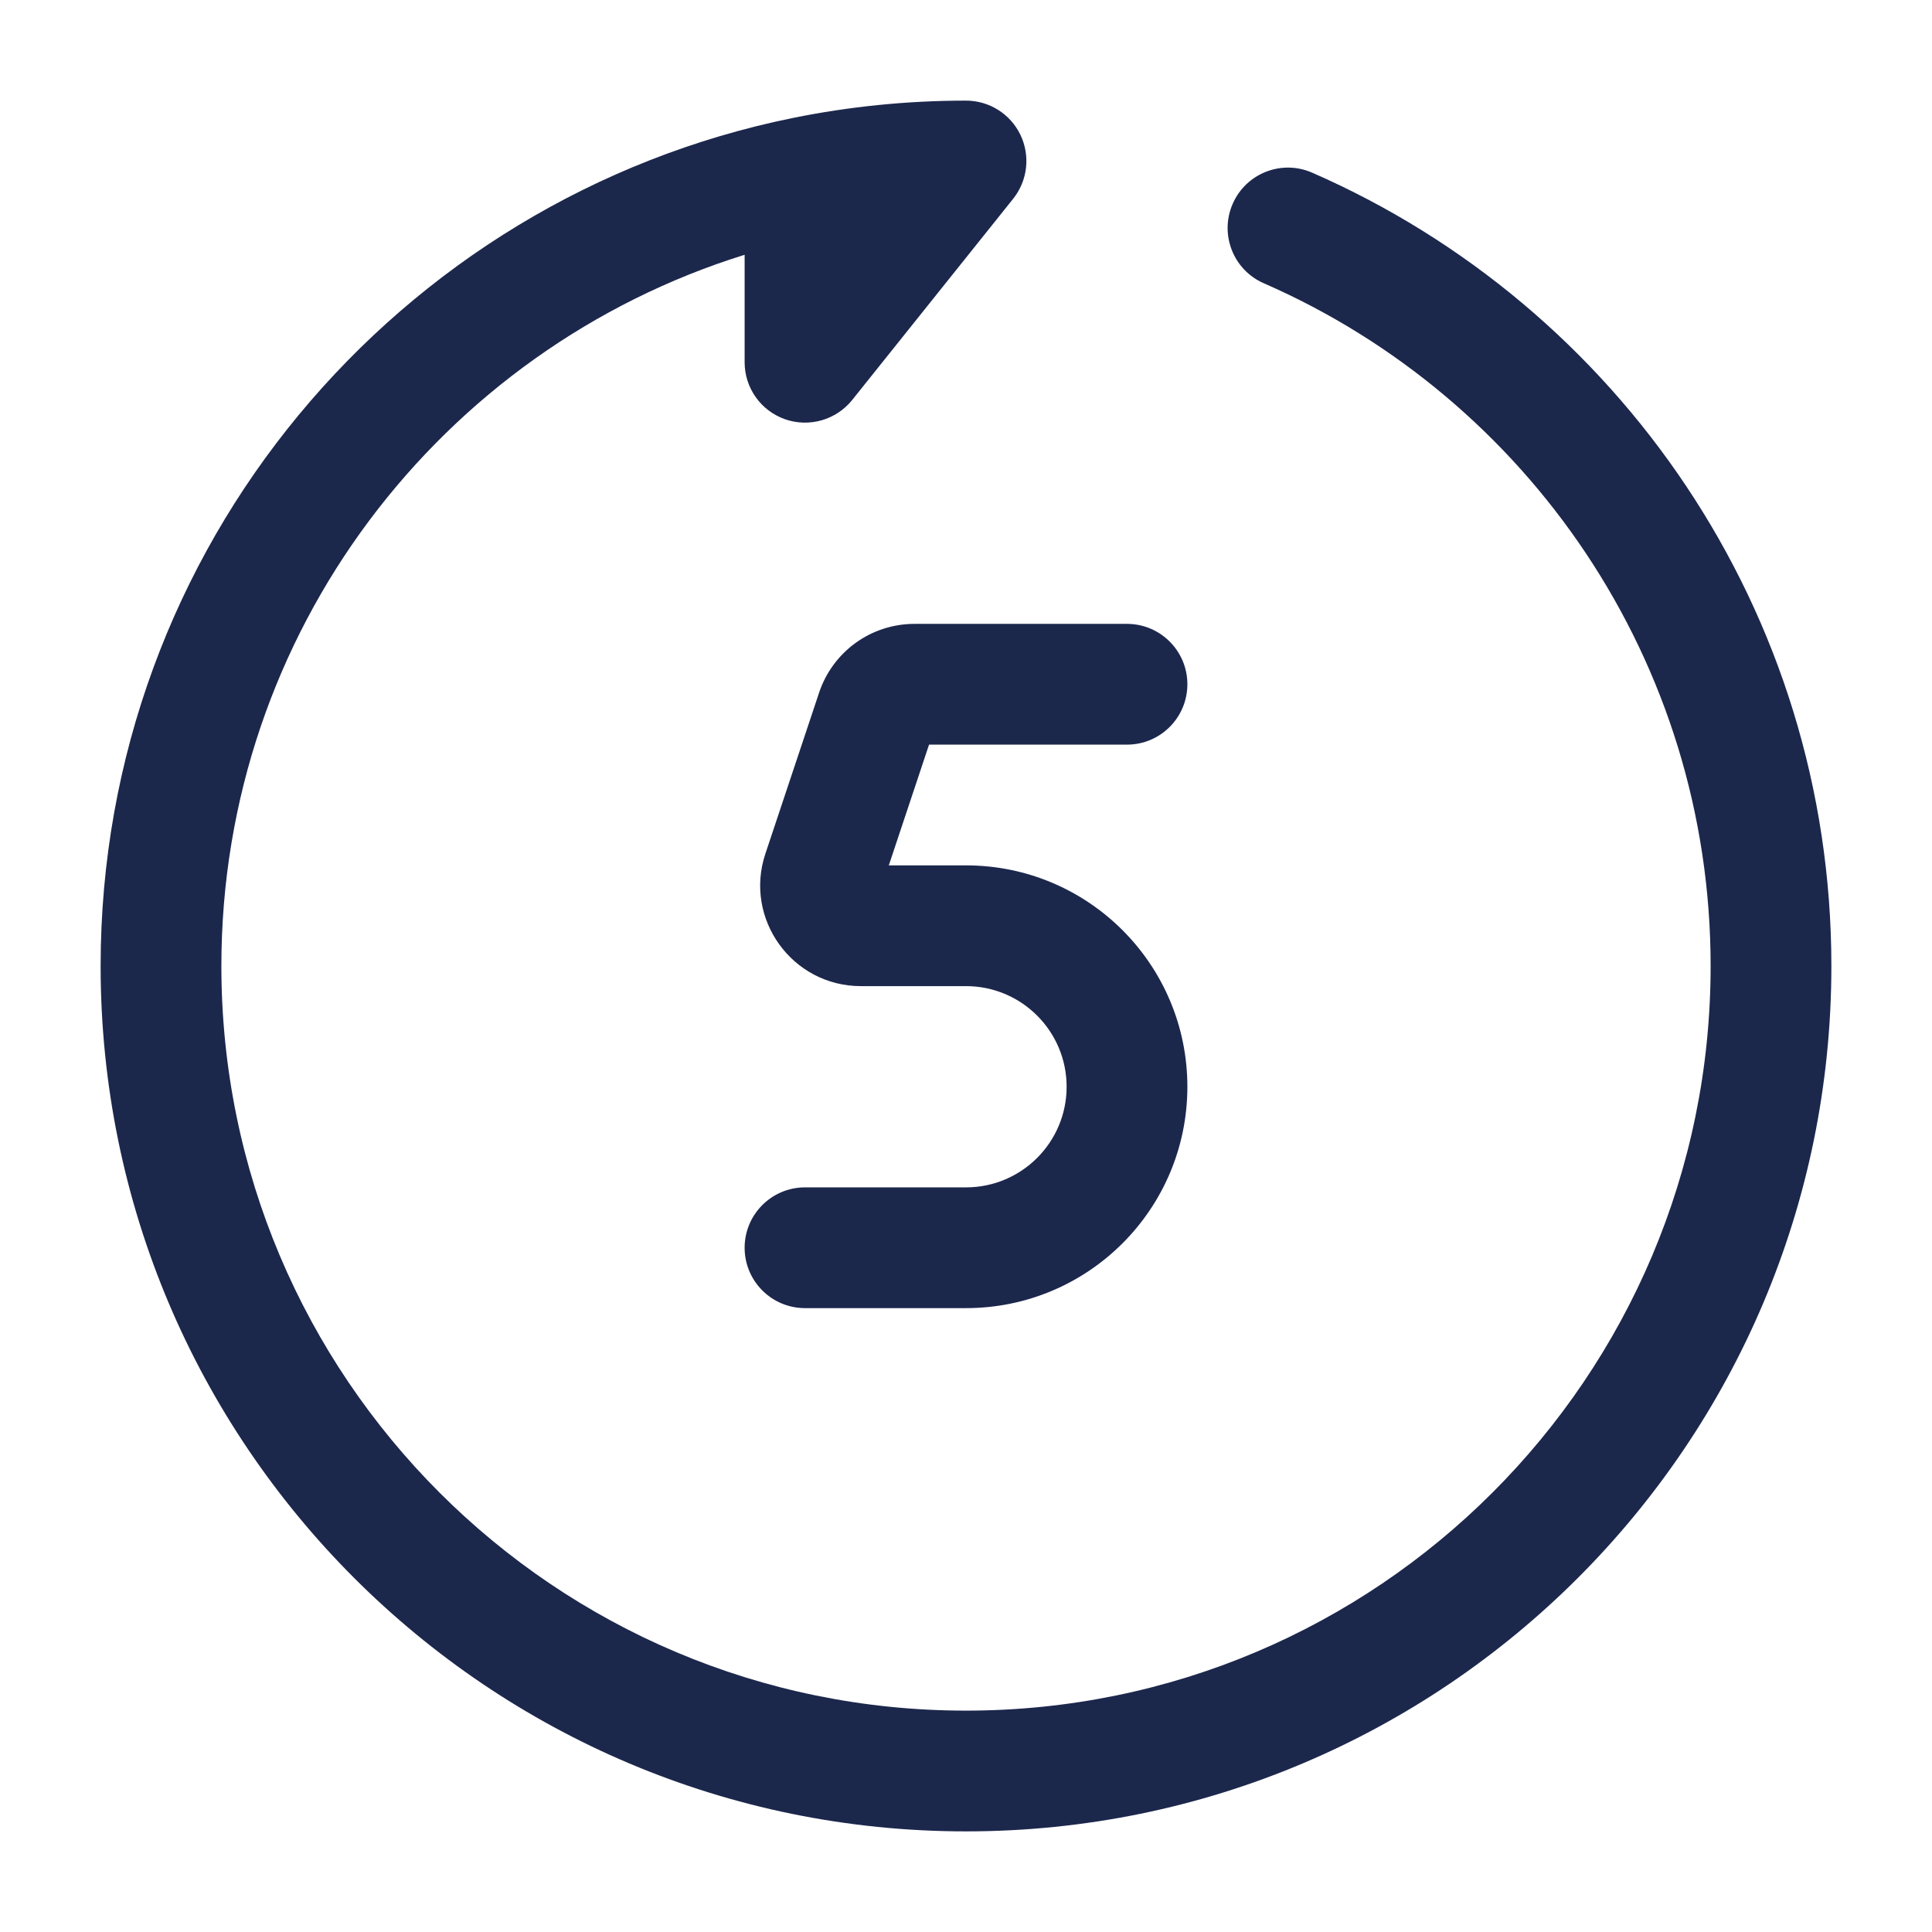
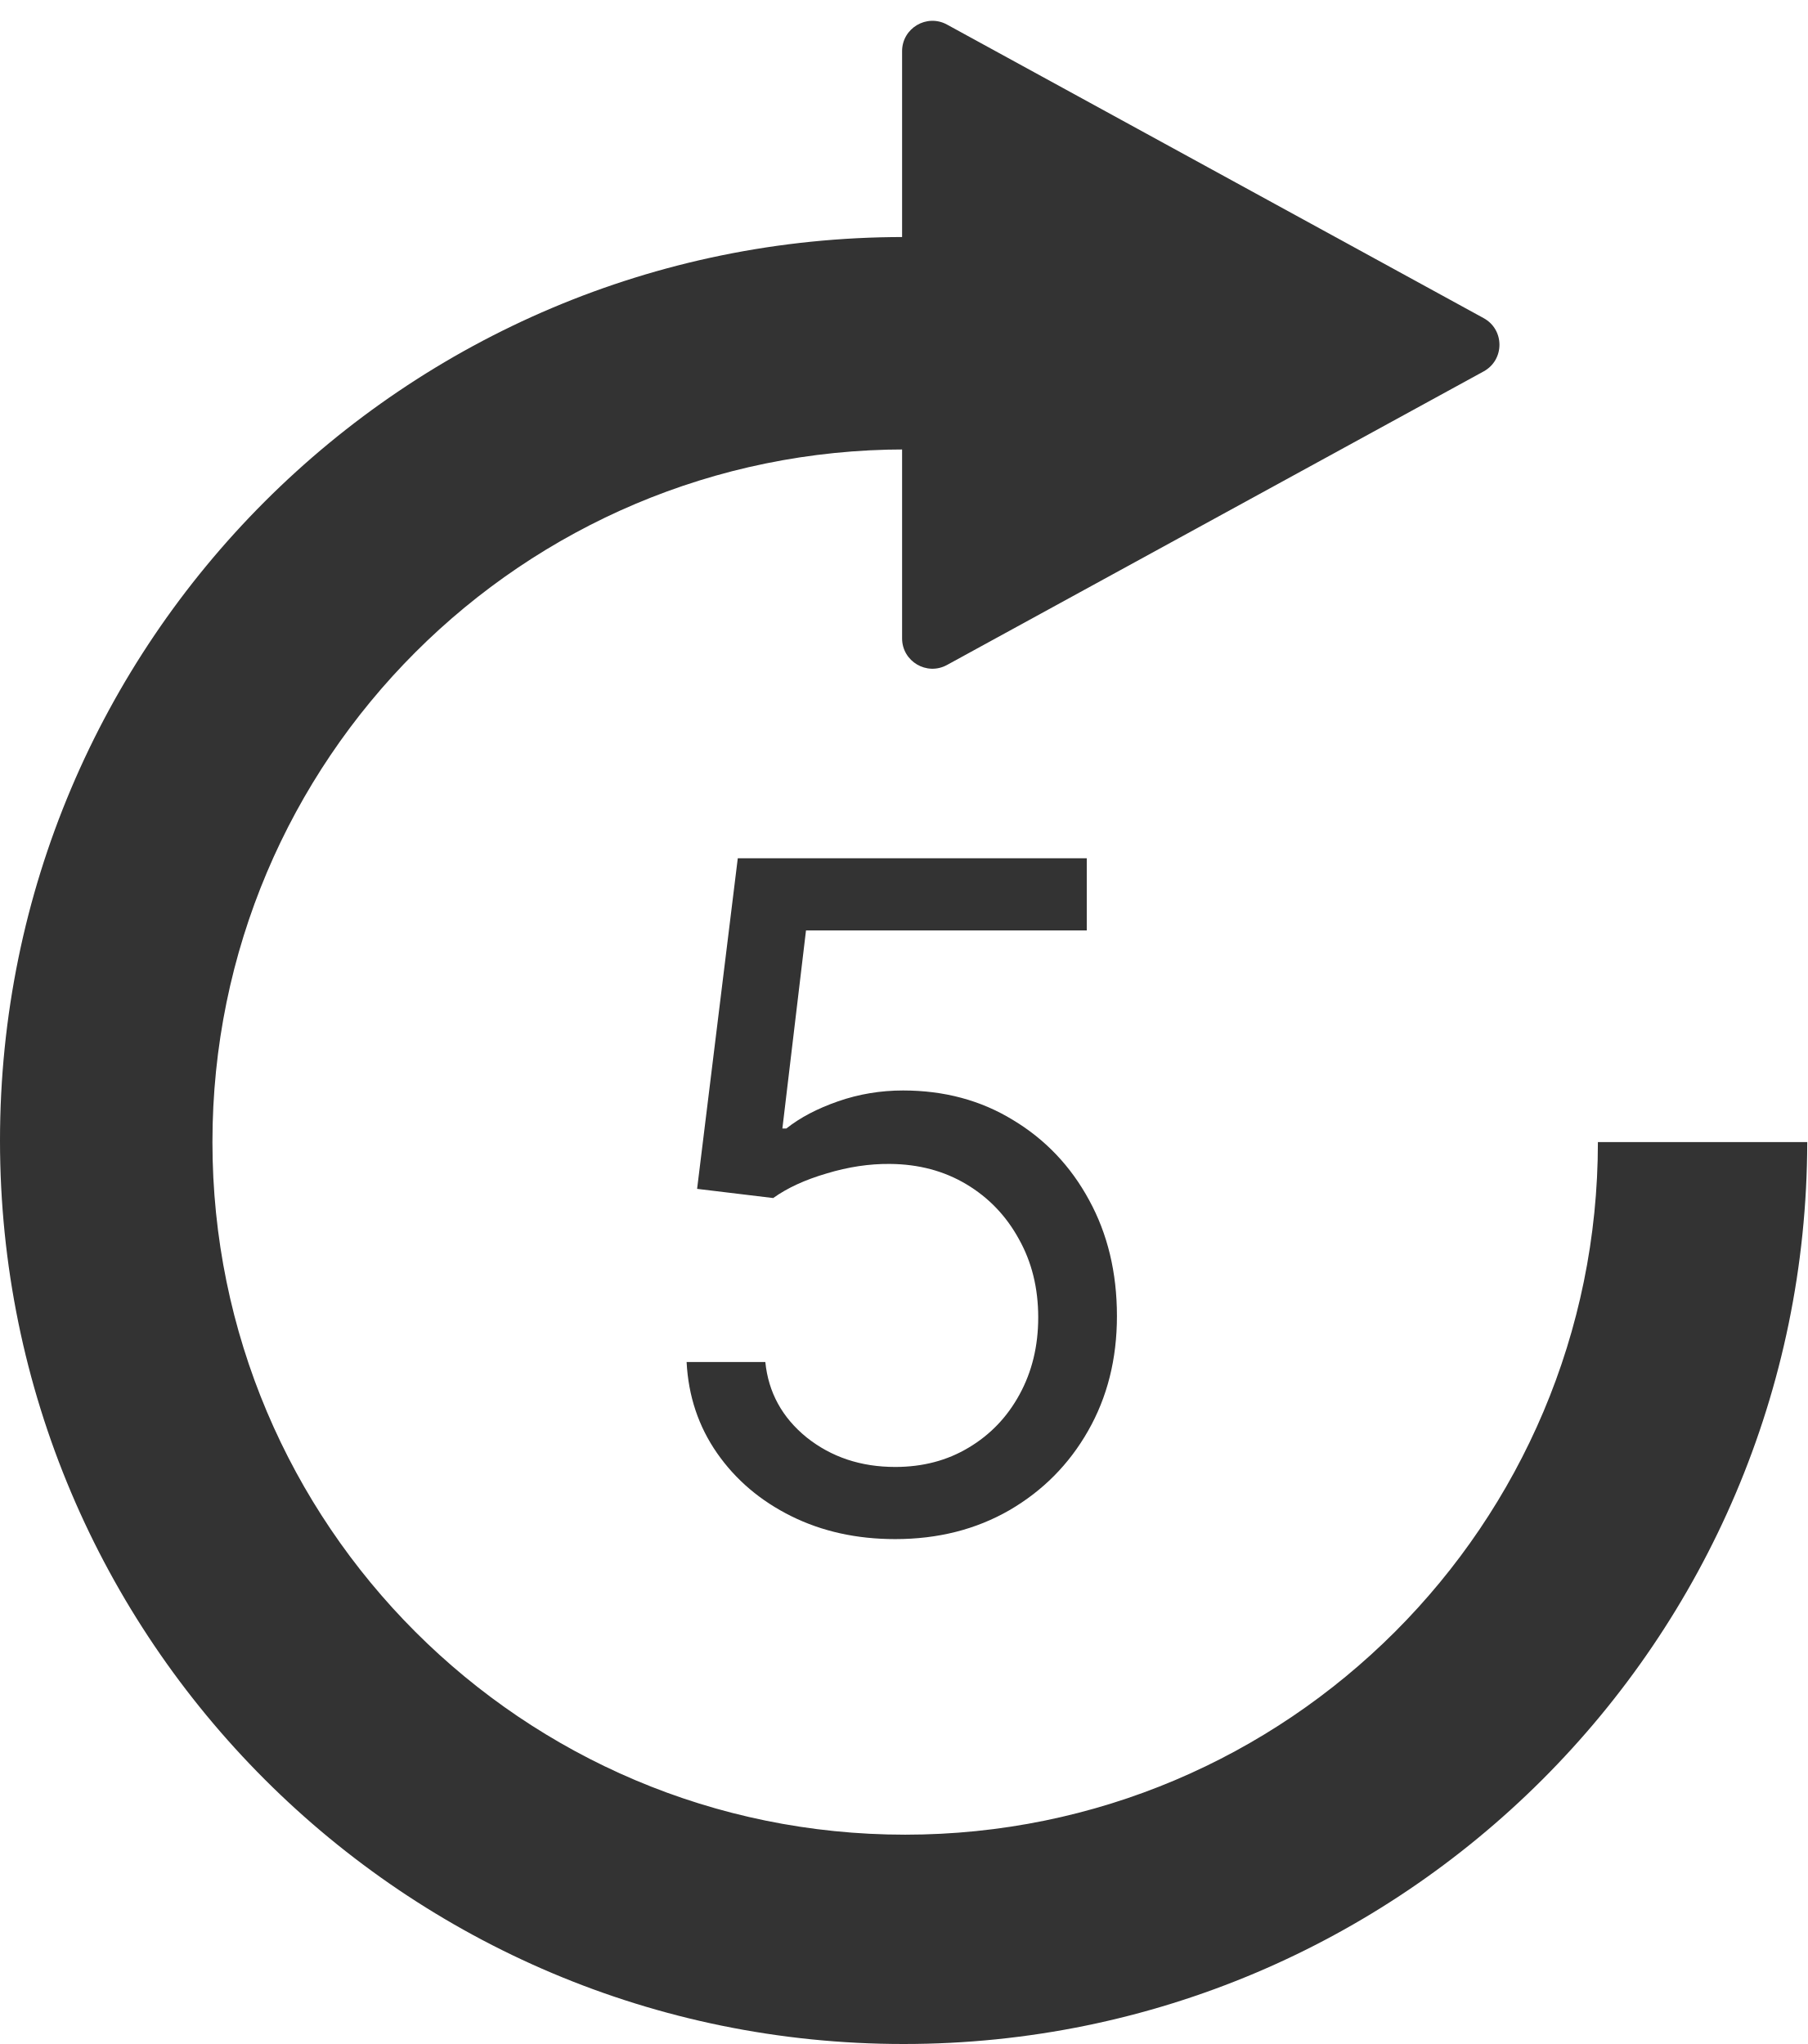
- <svg xmlns="http://www.w3.org/2000/svg" width="800px" height="800px" viewBox="0 0 24 24" fill="none">
-   <path fill-rule="evenodd" clip-rule="evenodd" d="M10.175 8.605C10.345 8.094 10.822 7.75 11.36 7.75H14C14.414 7.75 14.75 8.086 14.75 8.5C14.75 8.914 14.414 9.25 14 9.25H11.541L11.041 10.75H12C13.519 10.75 14.75 11.981 14.75 13.5C14.75 15.019 13.519 16.25 12 16.25H10C9.586 16.25 9.25 15.914 9.25 15.5C9.25 15.086 9.586 14.75 10 14.75H12C12.69 14.75 13.25 14.19 13.25 13.5C13.25 12.81 12.69 12.25 12 12.25H10.694C9.841 12.25 9.238 11.414 9.508 10.605L10.175 8.605Z" fill="#1C274C" />
-   <path fill-rule="evenodd" clip-rule="evenodd" d="M12.676 1.675C12.551 1.415 12.288 1.25 12 1.25C11.265 1.25 10.546 1.324 9.851 1.465C4.944 2.461 1.25 6.798 1.25 12C1.25 17.937 6.063 22.75 12 22.75C17.937 22.75 22.75 17.937 22.75 12C22.75 7.591 20.095 3.803 16.3 2.145C15.921 1.979 15.479 2.152 15.313 2.532C15.147 2.911 15.32 3.354 15.7 3.519C18.968 4.947 21.25 8.208 21.25 12C21.25 17.109 17.109 21.25 12 21.25C6.891 21.25 2.75 17.109 2.75 12C2.75 7.85 5.484 4.336 9.25 3.165V4.5C9.25 4.819 9.451 5.102 9.752 5.208C10.052 5.313 10.387 5.217 10.586 4.969L12.586 2.469C12.766 2.243 12.801 1.935 12.676 1.675Z" fill="#1C274C" />
+ <svg xmlns="http://www.w3.org/2000/svg" width="587" height="664" viewBox="0 0 587 664" fill="none">
+   <path d="M293 16.63C293 9.142 301.02 4.388 307.589 7.982L481.898 103.352C488.733 107.092 488.733 116.908 481.898 120.648L307.589 216.018C301.02 219.612 293 214.858 293 207.37V16.63Z" fill="#333333" />
+   <path d="M294 77.001V146C169.736 146 69 246.736 69 371C69 495.264 169.736 596 294 596C418.264 596 519 495.264 519 371H586.998C586.728 532.866 455.429 664 293.5 664C131.404 664 0 532.596 0 370.5C0 208.404 131.404 77 293.5 77C293.667 77 293.833 77.001 294 77.001Z" fill="#333333" />
+   <path d="M290.767 499.983C278.267 499.983 267.01 497.497 256.996 492.526C246.982 487.554 238.956 480.736 232.919 472.071C226.882 463.406 223.58 453.534 223.011 442.455H248.58C249.574 452.327 254.048 460.494 262.003 466.957C270.028 473.349 279.616 476.545 290.767 476.545C299.716 476.545 307.67 474.45 314.631 470.26C321.662 466.07 327.166 460.317 331.143 453.001C335.192 445.615 337.216 437.27 337.216 427.966C337.216 418.449 335.121 409.962 330.93 402.504C326.811 394.976 321.129 389.045 313.885 384.713C306.641 380.381 298.366 378.179 289.062 378.108C282.386 378.037 275.533 379.067 268.501 381.197C261.47 383.257 255.682 385.92 251.136 389.188L226.42 386.205L239.631 278.818H352.983V302.256H261.79L254.119 366.602H255.398C259.872 363.051 265.483 360.104 272.23 357.76C278.977 355.416 286.009 354.244 293.324 354.244C306.676 354.244 318.572 357.44 329.013 363.832C339.524 370.153 347.763 378.818 353.729 389.827C359.766 400.835 362.784 413.406 362.784 427.54C362.784 441.46 359.659 453.889 353.409 464.827C347.23 475.693 338.707 484.287 327.841 490.608C316.974 496.858 304.616 499.983 290.767 499.983Z" fill="#333333" />
</svg>
